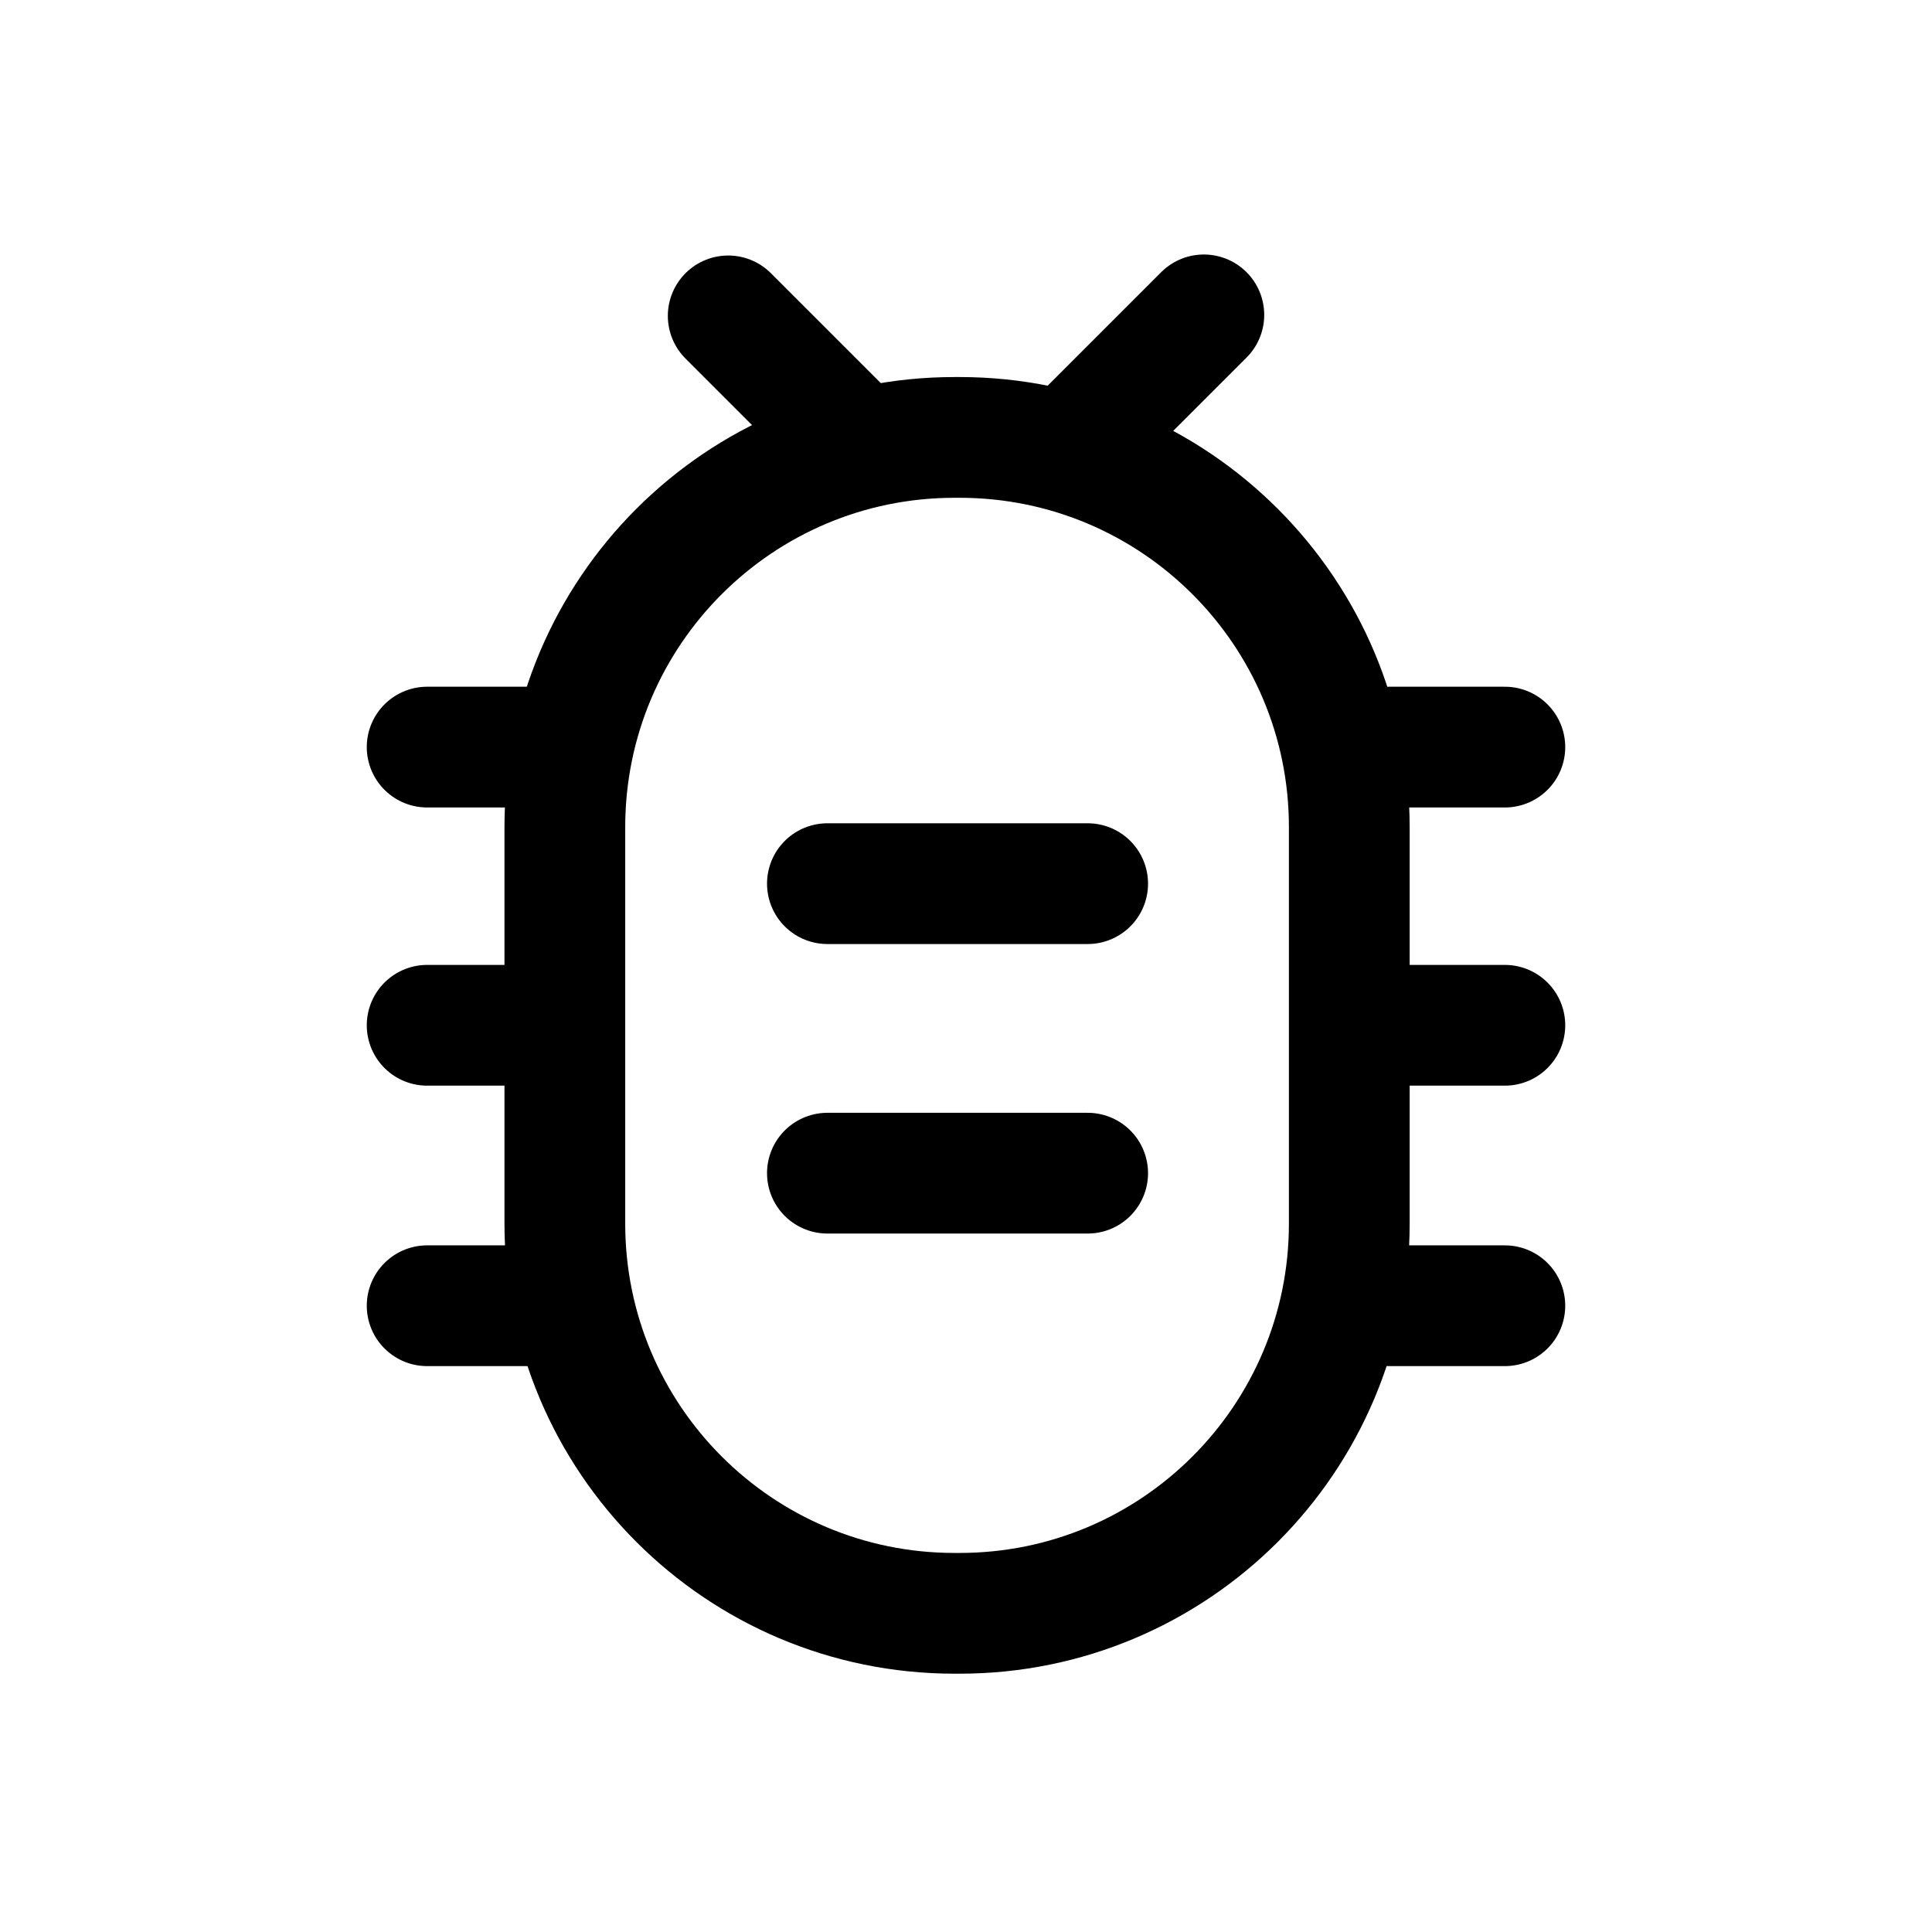
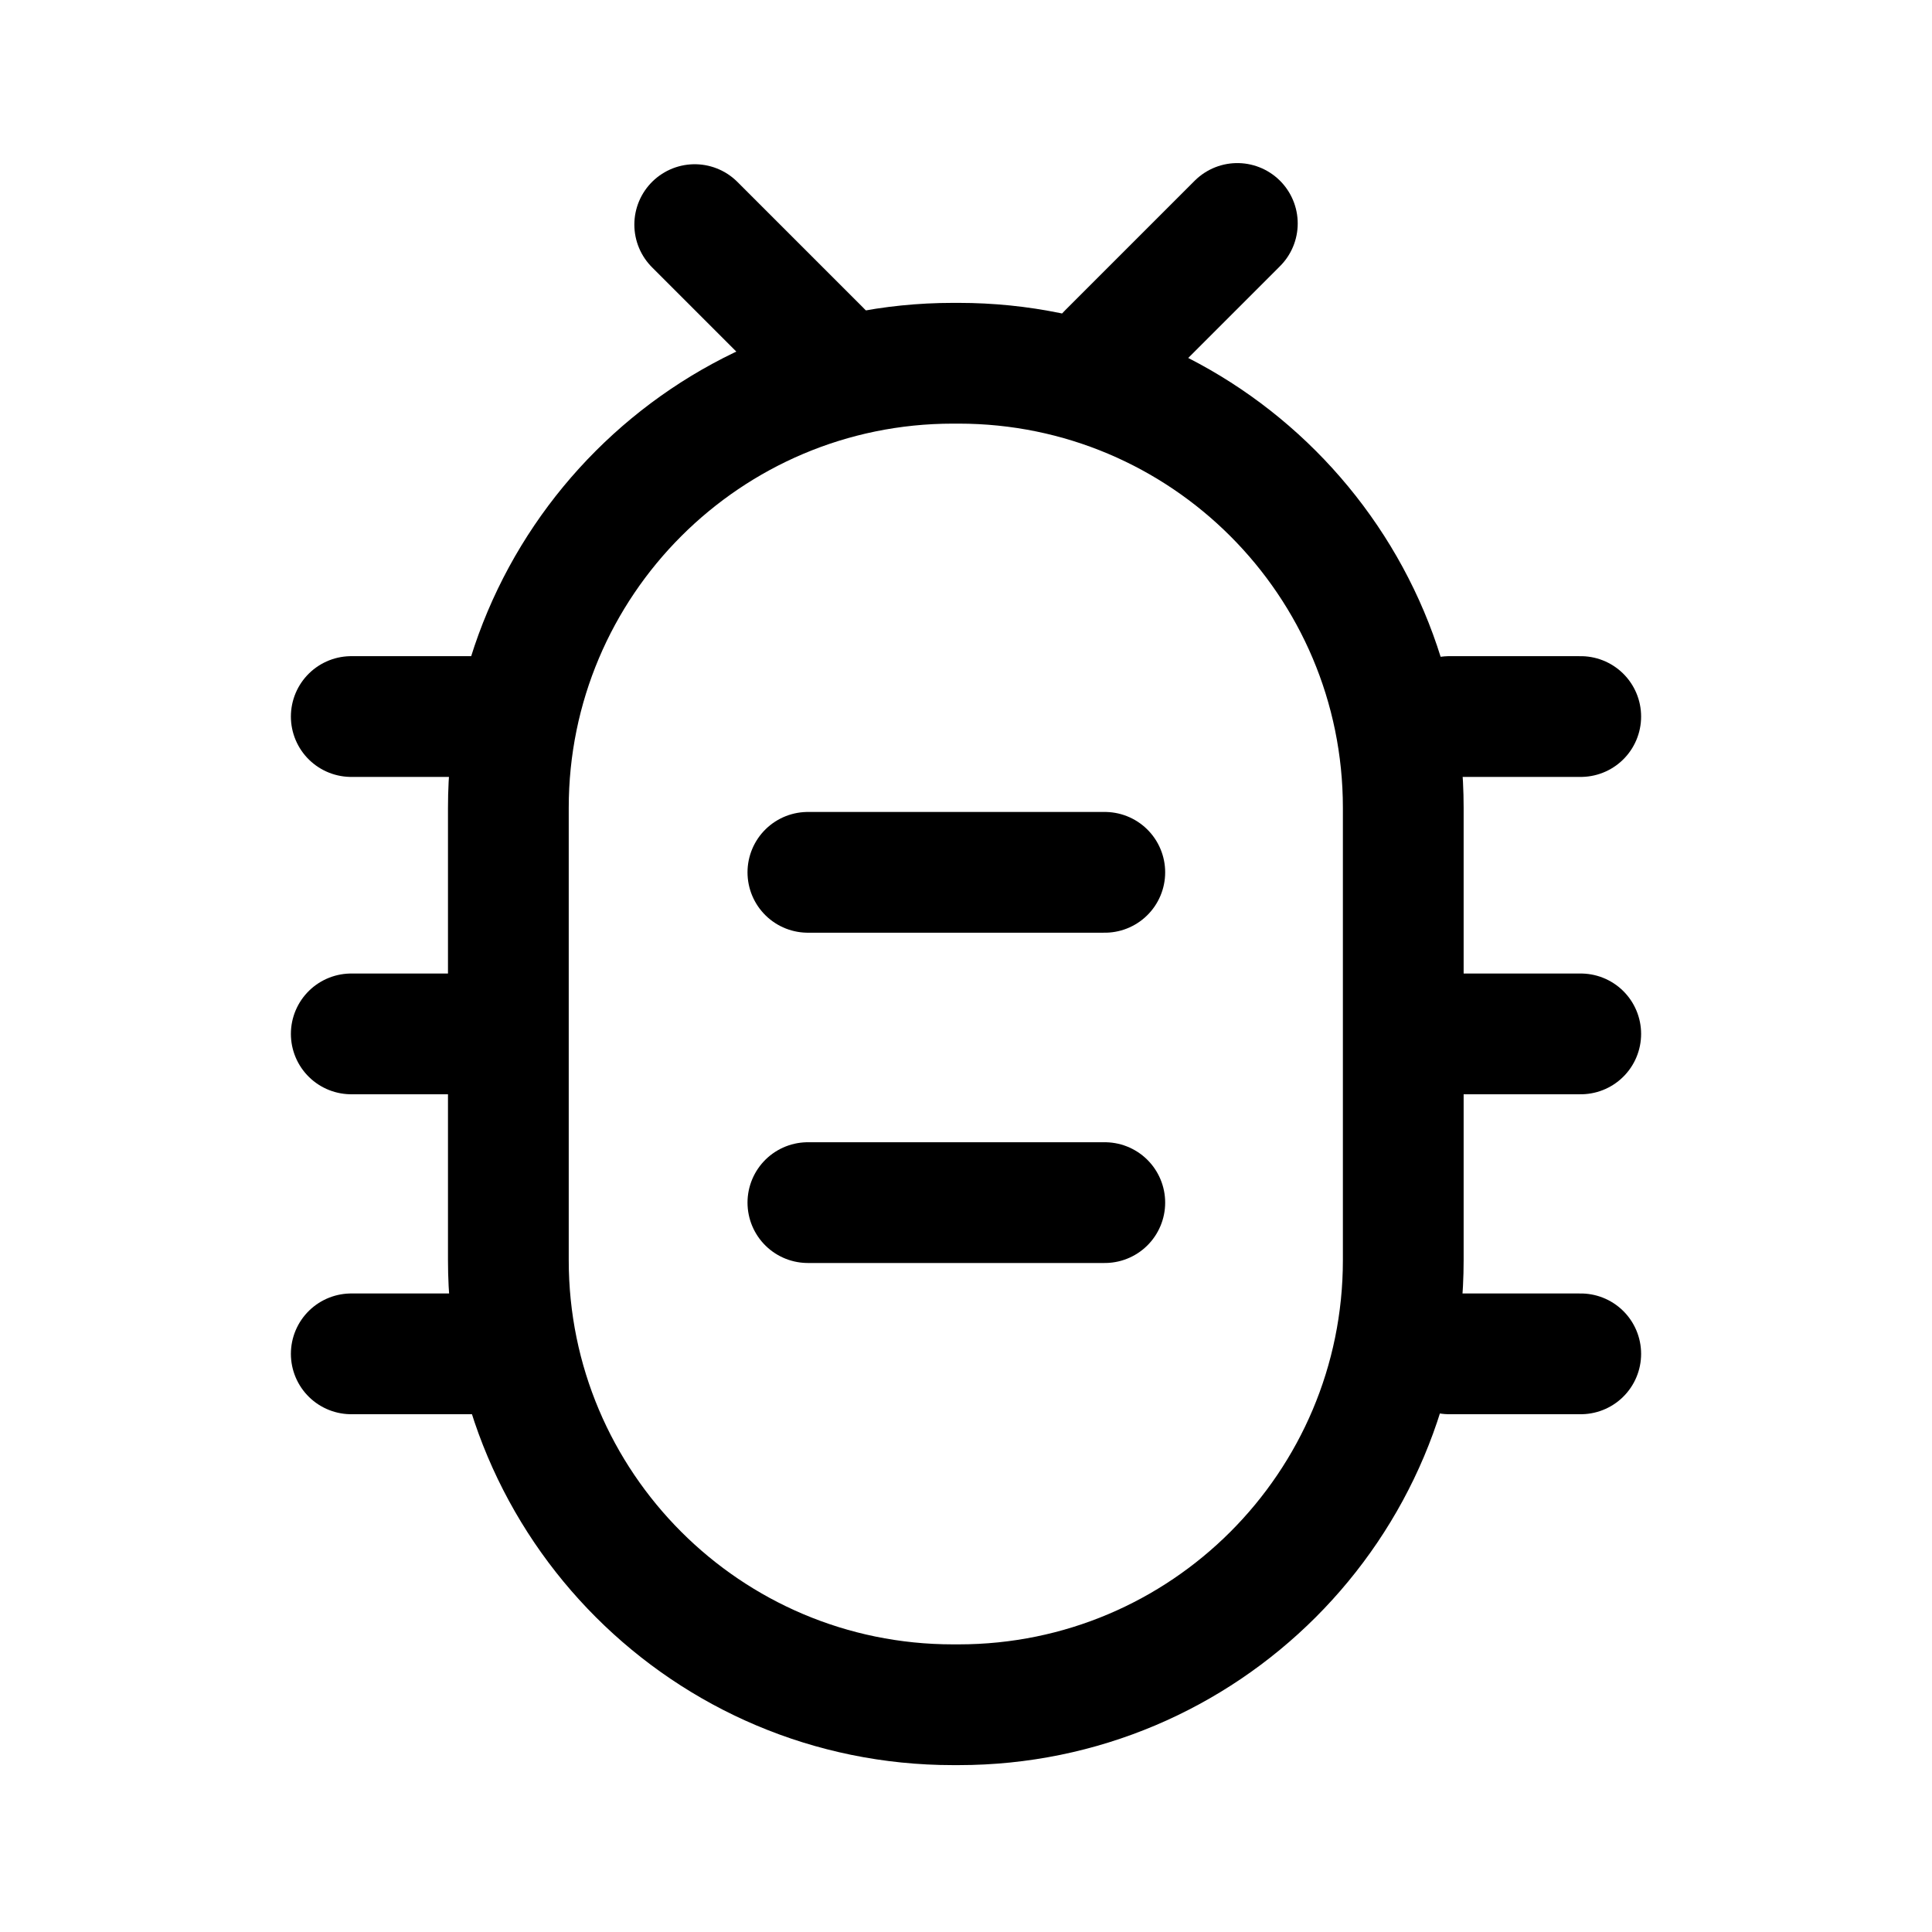
<svg xmlns="http://www.w3.org/2000/svg" width="192" height="192" fill="none" viewBox="0 0 192 192" version="1.1" id="svg4" xml:space="preserve">
  <defs id="defs8" />
-   <g id="g1198" transform="translate(-0.9778335,-1.29375)">
-     <g id="g1263" transform="matrix(1.033581,0,0,1.033581,-3.256604,-3.265656)" style="stroke-width:11.61;stroke-dasharray:none">
-       <g id="g1237" transform="translate(0.09362968,-1.146924)" style="stroke-width:11.61;stroke-dasharray:none">
-         <path style="fill:none;stroke:#000000;stroke-width:11.61;stroke-linecap:round;stroke-linejoin:miter;stroke-dasharray:none;stroke-opacity:1" d="m 83.558,90.522 c 8.342,0 16.684,0 25.024,0" id="path462" />
-         <path style="fill:none;stroke:#000000;stroke-width:11.61;stroke-linecap:round;stroke-linejoin:miter;stroke-dasharray:none;stroke-opacity:1" d="m 83.558,118.359 c 8.342,0 16.684,0 25.024,0" id="path466" />
-       </g>
-       <g id="g1248" transform="translate(0,1)" style="stroke-width:11.61;stroke-dasharray:none">
-         <rect style="fill:none;stroke:#000000;stroke-width:11.61;stroke-linecap:round;stroke-linejoin:round;stroke-dasharray:none;stroke-opacity:1;paint-order:stroke fill markers" id="rect289" width="75.424" height="113.063" x="58.407" y="45.469" rx="37.471" ry="37.471" />
-         <path style="fill:none;stroke:#000000;stroke-width:11.61;stroke-linecap:round;stroke-linejoin:miter;stroke-dasharray:none;stroke-opacity:1" d="m 137.71,75.245 c 3.693,0 7.386,0 11.079,0" id="path436" />
-         <path style="fill:none;stroke:#000000;stroke-width:11.61;stroke-linecap:round;stroke-linejoin:miter;stroke-dasharray:none;stroke-opacity:1" d="m 137.71,101.992 c 3.693,0 7.386,0 11.079,0" id="path438" />
-         <path style="fill:none;stroke:#000000;stroke-width:11.61;stroke-linecap:round;stroke-linejoin:miter;stroke-dasharray:none;stroke-opacity:1" d="m 137.71,128.958 c 3.693,0 7.386,0 11.079,0" id="path440" />
-         <path style="fill:none;stroke:#000000;stroke-width:11.61;stroke-linecap:round;stroke-linejoin:miter;stroke-dasharray:none;stroke-opacity:1" d="m 45.167,75.245 c 3.693,0 7.386,0 11.079,0" id="path1051" />
-         <path style="fill:none;stroke:#000000;stroke-width:11.61;stroke-linecap:round;stroke-linejoin:miter;stroke-dasharray:none;stroke-opacity:1" d="m 45.167,101.992 c 3.693,0 7.386,0 11.079,0" id="path1053" />
-         <path style="fill:none;stroke:#000000;stroke-width:11.61;stroke-linecap:round;stroke-linejoin:miter;stroke-dasharray:none;stroke-opacity:1" d="m 45.167,128.958 c 3.693,0 7.386,0 11.079,0" id="path1055" />
-         <path style="fill:none;stroke:#000000;stroke-width:11.61;stroke-linecap:round;stroke-linejoin:miter;stroke-dasharray:none;stroke-opacity:1" d="m 74.114,33.784 c 3.557,3.557 7.114,7.114 10.67,10.67" id="path454" />
-         <path style="fill:none;stroke:#000000;stroke-width:11.61;stroke-linecap:round;stroke-linejoin:miter;stroke-dasharray:none;stroke-opacity:1" d="m 119.847,33.687 c -3.644,3.644 -7.289,7.289 -10.933,10.933" id="path1175" />
-       </g>
+   <g id="g1198" transform="matrix(1.140818,0,0,1.140818,-14.63411,-14.96784)" style="stroke-width:10.519;stroke-dasharray:none">
+     <g id="g1237" transform="matrix(1.033581,0,0,1.033581,-3.15983,-4.451094)" style="stroke-width:10.177;stroke-dasharray:none">
+       <path style="fill:none;stroke:#000000;stroke-width:10.177;stroke-linecap:round;stroke-linejoin:miter;stroke-dasharray:none;stroke-opacity:1" d="m 83.558,90.522 c 8.342,0 16.684,0 25.024,0" id="path462" />
+       <path style="fill:none;stroke:#000000;stroke-width:10.177;stroke-linecap:round;stroke-linejoin:miter;stroke-dasharray:none;stroke-opacity:1" d="m 83.558,118.359 c 8.342,0 16.684,0 25.024,0" id="path466" />
+     </g>
+     <g id="g1248" transform="matrix(1.033581,0,0,1.033581,-3.256604,-2.232075)" style="stroke-width:10.177;stroke-dasharray:none">
+       <rect style="fill:none;stroke:#000000;stroke-width:10.177;stroke-linecap:round;stroke-linejoin:round;stroke-dasharray:none;stroke-opacity:1;paint-order:stroke fill markers" id="rect289" width="75.424" height="113.063" x="58.407" y="45.469" rx="37.471" ry="37.471" />
+       <path style="fill:none;stroke:#000000;stroke-width:10.177;stroke-linecap:round;stroke-linejoin:miter;stroke-dasharray:none;stroke-opacity:1" d="m 137.71,75.245 c 3.693,0 7.386,0 11.079,0" id="path436" />
+       <path style="fill:none;stroke:#000000;stroke-width:10.177;stroke-linecap:round;stroke-linejoin:miter;stroke-dasharray:none;stroke-opacity:1" d="m 137.71,101.992 c 3.693,0 7.386,0 11.079,0" id="path438" />
+       <path style="fill:none;stroke:#000000;stroke-width:10.177;stroke-linecap:round;stroke-linejoin:miter;stroke-dasharray:none;stroke-opacity:1" d="m 137.71,128.958 c 3.693,0 7.386,0 11.079,0" id="path440" />
+       <path style="fill:none;stroke:#000000;stroke-width:10.177;stroke-linecap:round;stroke-linejoin:miter;stroke-dasharray:none;stroke-opacity:1" d="m 45.167,75.245 c 3.693,0 7.386,0 11.079,0" id="path1051" />
+       <path style="fill:none;stroke:#000000;stroke-width:10.177;stroke-linecap:round;stroke-linejoin:miter;stroke-dasharray:none;stroke-opacity:1" d="m 45.167,101.992 c 3.693,0 7.386,0 11.079,0" id="path1053" />
+       <path style="fill:none;stroke:#000000;stroke-width:10.177;stroke-linecap:round;stroke-linejoin:miter;stroke-dasharray:none;stroke-opacity:1" d="m 45.167,128.958 c 3.693,0 7.386,0 11.079,0" id="path1055" />
+       <path style="fill:none;stroke:#000000;stroke-width:10.177;stroke-linecap:round;stroke-linejoin:miter;stroke-dasharray:none;stroke-opacity:1" d="m 74.114,33.784 c 3.557,3.557 7.114,7.114 10.67,10.67" id="path454" />
+       <path style="fill:none;stroke:#000000;stroke-width:10.177;stroke-linecap:round;stroke-linejoin:miter;stroke-dasharray:none;stroke-opacity:1" d="m 119.847,33.687 c -3.644,3.644 -7.289,7.289 -10.933,10.933" id="path1175" />
    </g>
  </g>
</svg>
